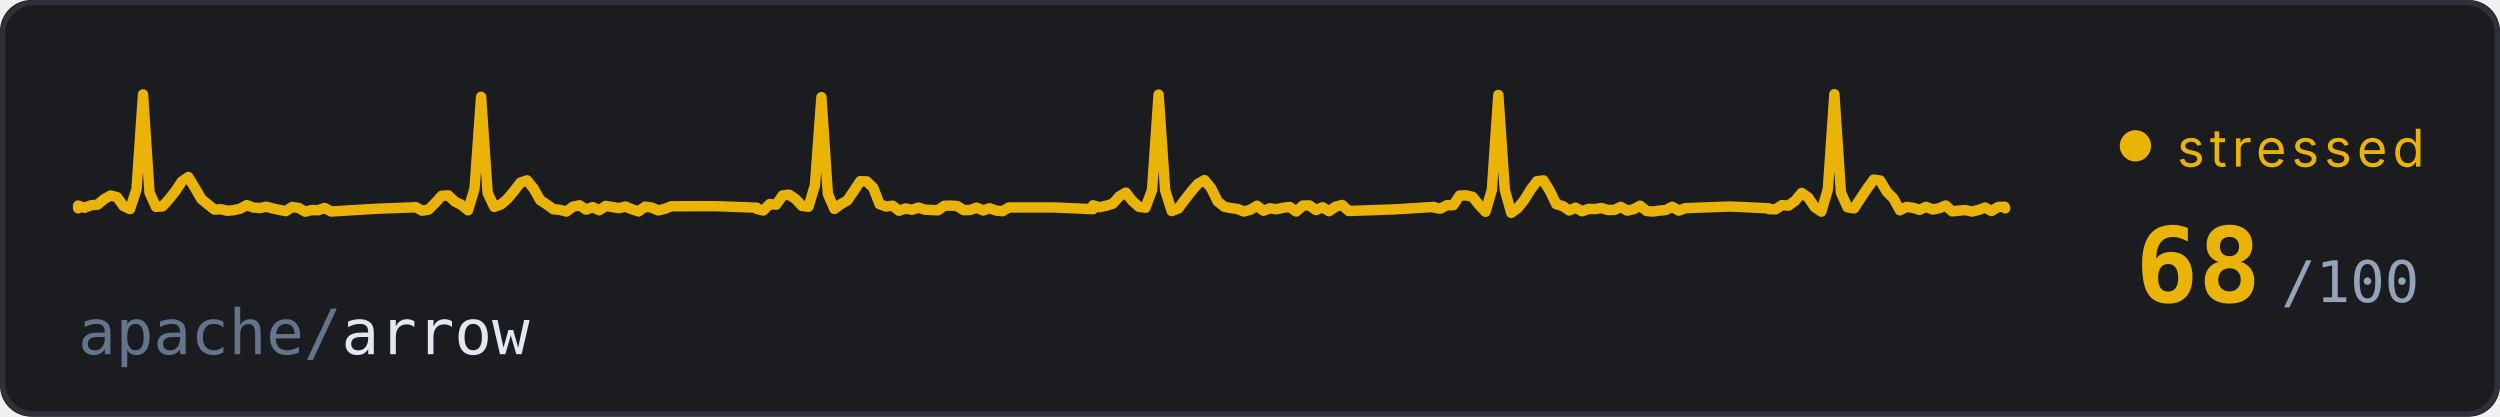
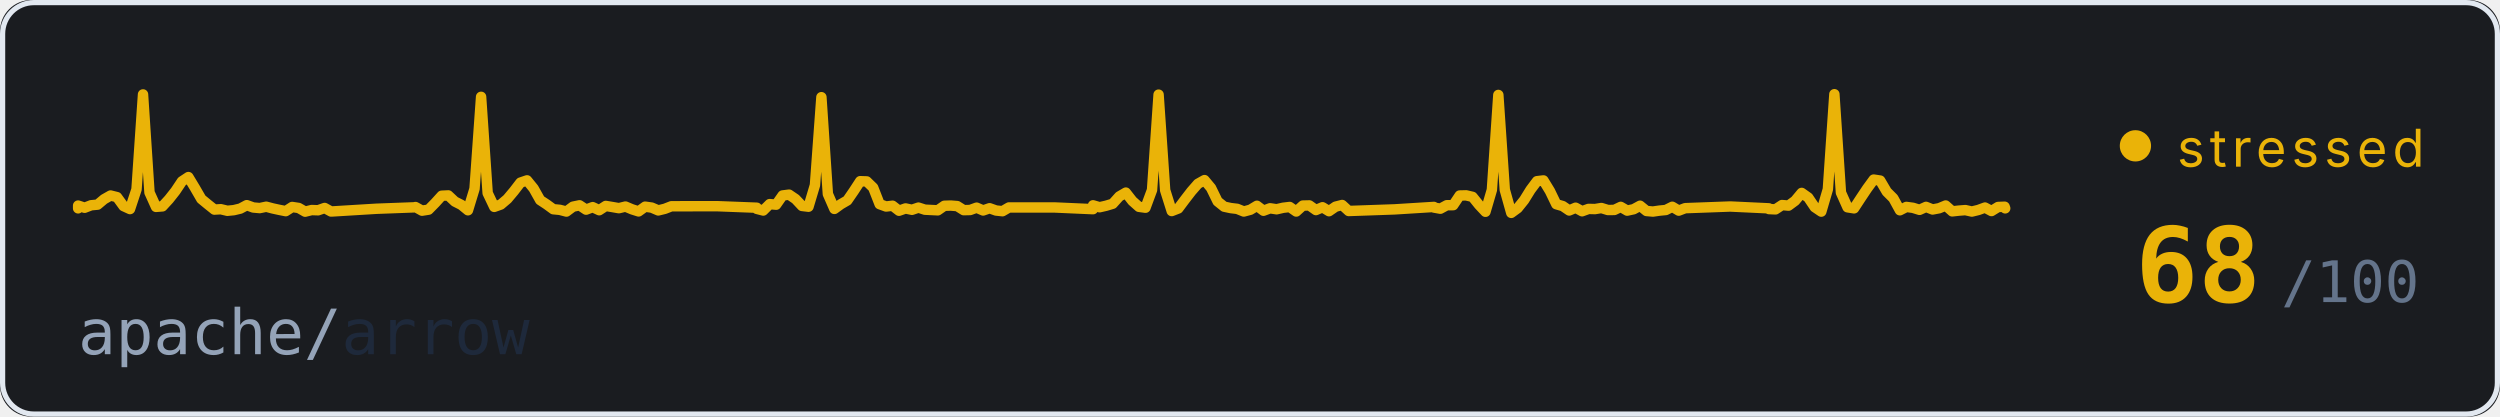
<svg xmlns="http://www.w3.org/2000/svg" width="480" height="80" viewBox="0 0 480 80">
  <defs>
    <style>
      @keyframes trace-fast {
        0% { stroke-dashoffset: 1000; }
        100% { stroke-dashoffset: 0; }
      }
      @keyframes pulse {
        0%, 100% { opacity: 0.6; }
        50% { opacity: 1; }
      }
      @keyframes fade {
        0%, 100% { opacity: 0.4; }
        50% { opacity: 0.7; }
      }
      .bg { fill: #1a1c20; }
      .ecg {
        fill: none;
        stroke: #eab308;
        stroke-width: 2;
        stroke-linecap: round;
        stroke-linejoin: round;
        /* no filter - avoids render glitch */
        stroke-dasharray: 1000;
        animation: trace-fast 2.5s linear infinite;
      }
      .repo { fill: #e2e8f0; font-family: ui-monospace, 'SF Mono', Consolas, monospace; font-size: 12px; }
      .repo-dim { fill: #64748b; }
      .score { fill: #eab308; font-family: ui-monospace, 'SF Mono', Consolas, monospace; font-size: 20px; font-weight: bold; }
      .score-unit { fill: #94a3b8; font-family: ui-monospace, 'SF Mono', Consolas, monospace; font-size: 11px; }
      .status { fill: #eab308; font-family: system-ui, -apple-system, 'Segoe UI', sans-serif; font-size: 10px; text-transform: uppercase; letter-spacing: 1px;  }
      .dot { fill: #eab308; animation: pulse 0.7s ease-in-out infinite; }
      .border { fill: none; stroke: #2e3238; stroke-width: 1; rx: 6; }

-       @media (prefers-color-scheme: light) {
-         .bg { fill: #ffffff; }
        .repo { fill: #1e293b; }
        .repo-dim { fill: #94a3b8; }
        .score-unit { fill: #64748b; }
        .border { stroke: #e2e8f0; }
      }
    </style>
  </defs>
  <rect class="bg" width="480" height="80" rx="6" />
  <rect class="border" x="0.5" y="0.5" width="479" height="79" />
  <path class="ecg" d="M 15,40 L 15,39.47 L 16.25,39.89 L 17.49,39.41 L 18.74,39.29 L 19.98,38.25 L 21.23,37.54 L 22.47,37.85 L 23.72,39.57 L 24.96,40.14 L 26.21,36.36 L 27.46,18.13 L 28.7,36.95 L 29.95,39.72 L 31.19,39.62 L 32.44,38.26 L 33.68,36.69 L 34.93,34.82 L 36.17,34 L 37.42,36.07 L 38.66,38.21 L 39.91,39.24 L 41.16,40.24 L 42.4,40.17 L 43.65,40.47 L 44.89,40.35 L 46.14,40.05 L 47.38,39.39 L 48.63,39.84 L 49.87,39.95 L 51.12,39.69 L 52.37,40.02 L 53.61,40.29 L 54.86,40.54 L 56.1,39.74 L 57.35,39.93 L 58.59,40.64 L 59.84,40.33 L 61.08,40.37 L 62.33,39.93 L 63.57,40.61 L 72.29,40.08 L 79.77,39.8 L 79.77,39.75 L 81.03,40.45 L 82.29,40.25 L 83.55,38.97 L 84.81,37.58 L 86.07,37.52 L 87.33,38.7 L 88.59,39.34 L 89.85,40.37 L 91.11,36.24 L 92.37,18.59 L 93.63,37.07 L 94.89,39.72 L 96.15,39.27 L 97.41,38.2 L 98.67,36.7 L 99.93,35.06 L 101.19,34.63 L 102.45,36.18 L 103.71,38.42 L 104.97,39.25 L 106.23,40.17 L 107.49,40.29 L 108.75,40.62 L 110.01,39.68 L 111.27,39.42 L 112.53,40.25 L 113.79,39.77 L 115.05,40.36 L 116.31,39.54 L 117.57,39.75 L 118.83,39.97 L 120.09,39.66 L 121.35,40.19 L 122.61,40.59 L 123.87,39.68 L 125.13,39.86 L 126.39,40.4 L 127.65,40.09 L 128.91,39.6 L 137.73,39.59 L 145.3,39.88 L 145.3,40.1 L 146.54,40.42 L 147.78,39.19 L 149.02,39.3 L 150.26,37.53 L 151.5,37.37 L 152.75,38.22 L 153.99,39.54 L 155.23,39.69 L 156.47,35.55 L 157.71,18.66 L 158.95,37.25 L 160.2,40.11 L 161.44,39.21 L 162.68,38.49 L 163.92,36.69 L 165.16,34.79 L 166.41,34.83 L 167.65,36.03 L 168.89,39.2 L 170.13,39.65 L 171.37,39.5 L 172.61,40.46 L 173.86,40.02 L 175.1,40.28 L 176.34,39.86 L 177.58,40.26 L 178.82,40.32 L 180.06,40.38 L 181.31,39.51 L 182.55,39.47 L 183.79,39.57 L 185.03,40.35 L 186.27,40.32 L 187.51,39.87 L 188.76,40.41 L 190,39.98 L 191.24,40.42 L 192.48,40.55 L 193.72,39.83 L 202.41,39.83 L 209.86,40.16 L 209.86,39.42 L 211.12,39.79 L 212.38,39.5 L 213.64,39.12 L 214.9,37.72 L 216.16,36.98 L 217.42,38.59 L 218.68,39.71 L 219.93,39.88 L 221.19,36.48 L 222.45,18.17 L 223.71,36.53 L 224.97,40.52 L 226.23,40.03 L 227.49,38.35 L 228.74,36.73 L 230,35.29 L 231.26,34.58 L 232.52,36.09 L 233.78,38.67 L 235.04,39.68 L 236.3,39.95 L 237.55,40.1 L 238.81,40.61 L 240.07,40.27 L 241.33,39.51 L 242.59,40.46 L 243.85,39.99 L 245.11,40.18 L 246.36,39.89 L 247.62,39.74 L 248.88,40.61 L 250.14,39.47 L 251.4,39.44 L 252.66,40.33 L 253.92,39.79 L 255.17,40.55 L 256.43,39.68 L 257.69,39.36 L 258.95,40.51 L 267.76,40.2 L 275.31,39.73 L 275.31,39.85 L 276.55,40.07 L 277.79,39.4 L 279.02,39.39 L 280.26,37.54 L 281.5,37.51 L 282.73,37.8 L 283.97,39.34 L 285.21,40.66 L 286.44,36.46 L 287.68,18.23 L 288.92,36.45 L 290.16,40.87 L 291.39,39.97 L 292.63,38.43 L 293.87,36.43 L 295.1,34.79 L 296.34,34.64 L 297.58,36.67 L 298.81,39.21 L 300.05,39.57 L 301.29,40.41 L 302.52,39.88 L 303.76,40.56 L 305,40.11 L 306.24,40.14 L 307.47,39.94 L 308.71,40.32 L 309.95,40.31 L 311.18,39.72 L 312.42,40.44 L 313.66,40.17 L 314.89,39.5 L 316.13,40.51 L 317.37,40.62 L 318.6,40.44 L 319.84,40.32 L 321.08,39.7 L 322.32,40.44 L 323.55,39.97 L 332.21,39.65 L 339.63,40 L 339.63,40.14 L 340.89,40.2 L 342.15,39.37 L 343.4,39.48 L 344.66,38.55 L 345.92,37.04 L 347.18,37.93 L 348.43,39.78 L 349.69,40.63 L 350.95,36.34 L 352.2,18.09 L 353.46,36.98 L 354.72,39.8 L 355.98,40 L 357.23,38.09 L 358.49,36.2 L 359.75,34.48 L 361,34.67 L 362.26,36.81 L 363.52,38.07 L 364.78,40.37 L 366.03,39.73 L 367.29,39.9 L 368.55,40.29 L 369.8,39.72 L 371.06,40.22 L 372.32,39.98 L 373.57,39.46 L 374.83,40.58 L 376.09,40.44 L 377.35,40.34 L 378.6,40.62 L 379.86,40.31 L 381.12,39.85 L 382.37,40.52 L 383.63,39.74 L 384.89,39.69 L 385,40" />
  <text class="repo" x="15" y="68">
    <tspan class="repo-dim">apache/</tspan>arrow
  </text>
  <circle class="dot" cx="410" cy="28" r="3" />
  <text class="status" x="418" y="32">stressed</text>
  <text class="score" x="410" y="58">68</text>
  <text class="score-unit" x="438" y="58">/100</text>
</svg>
